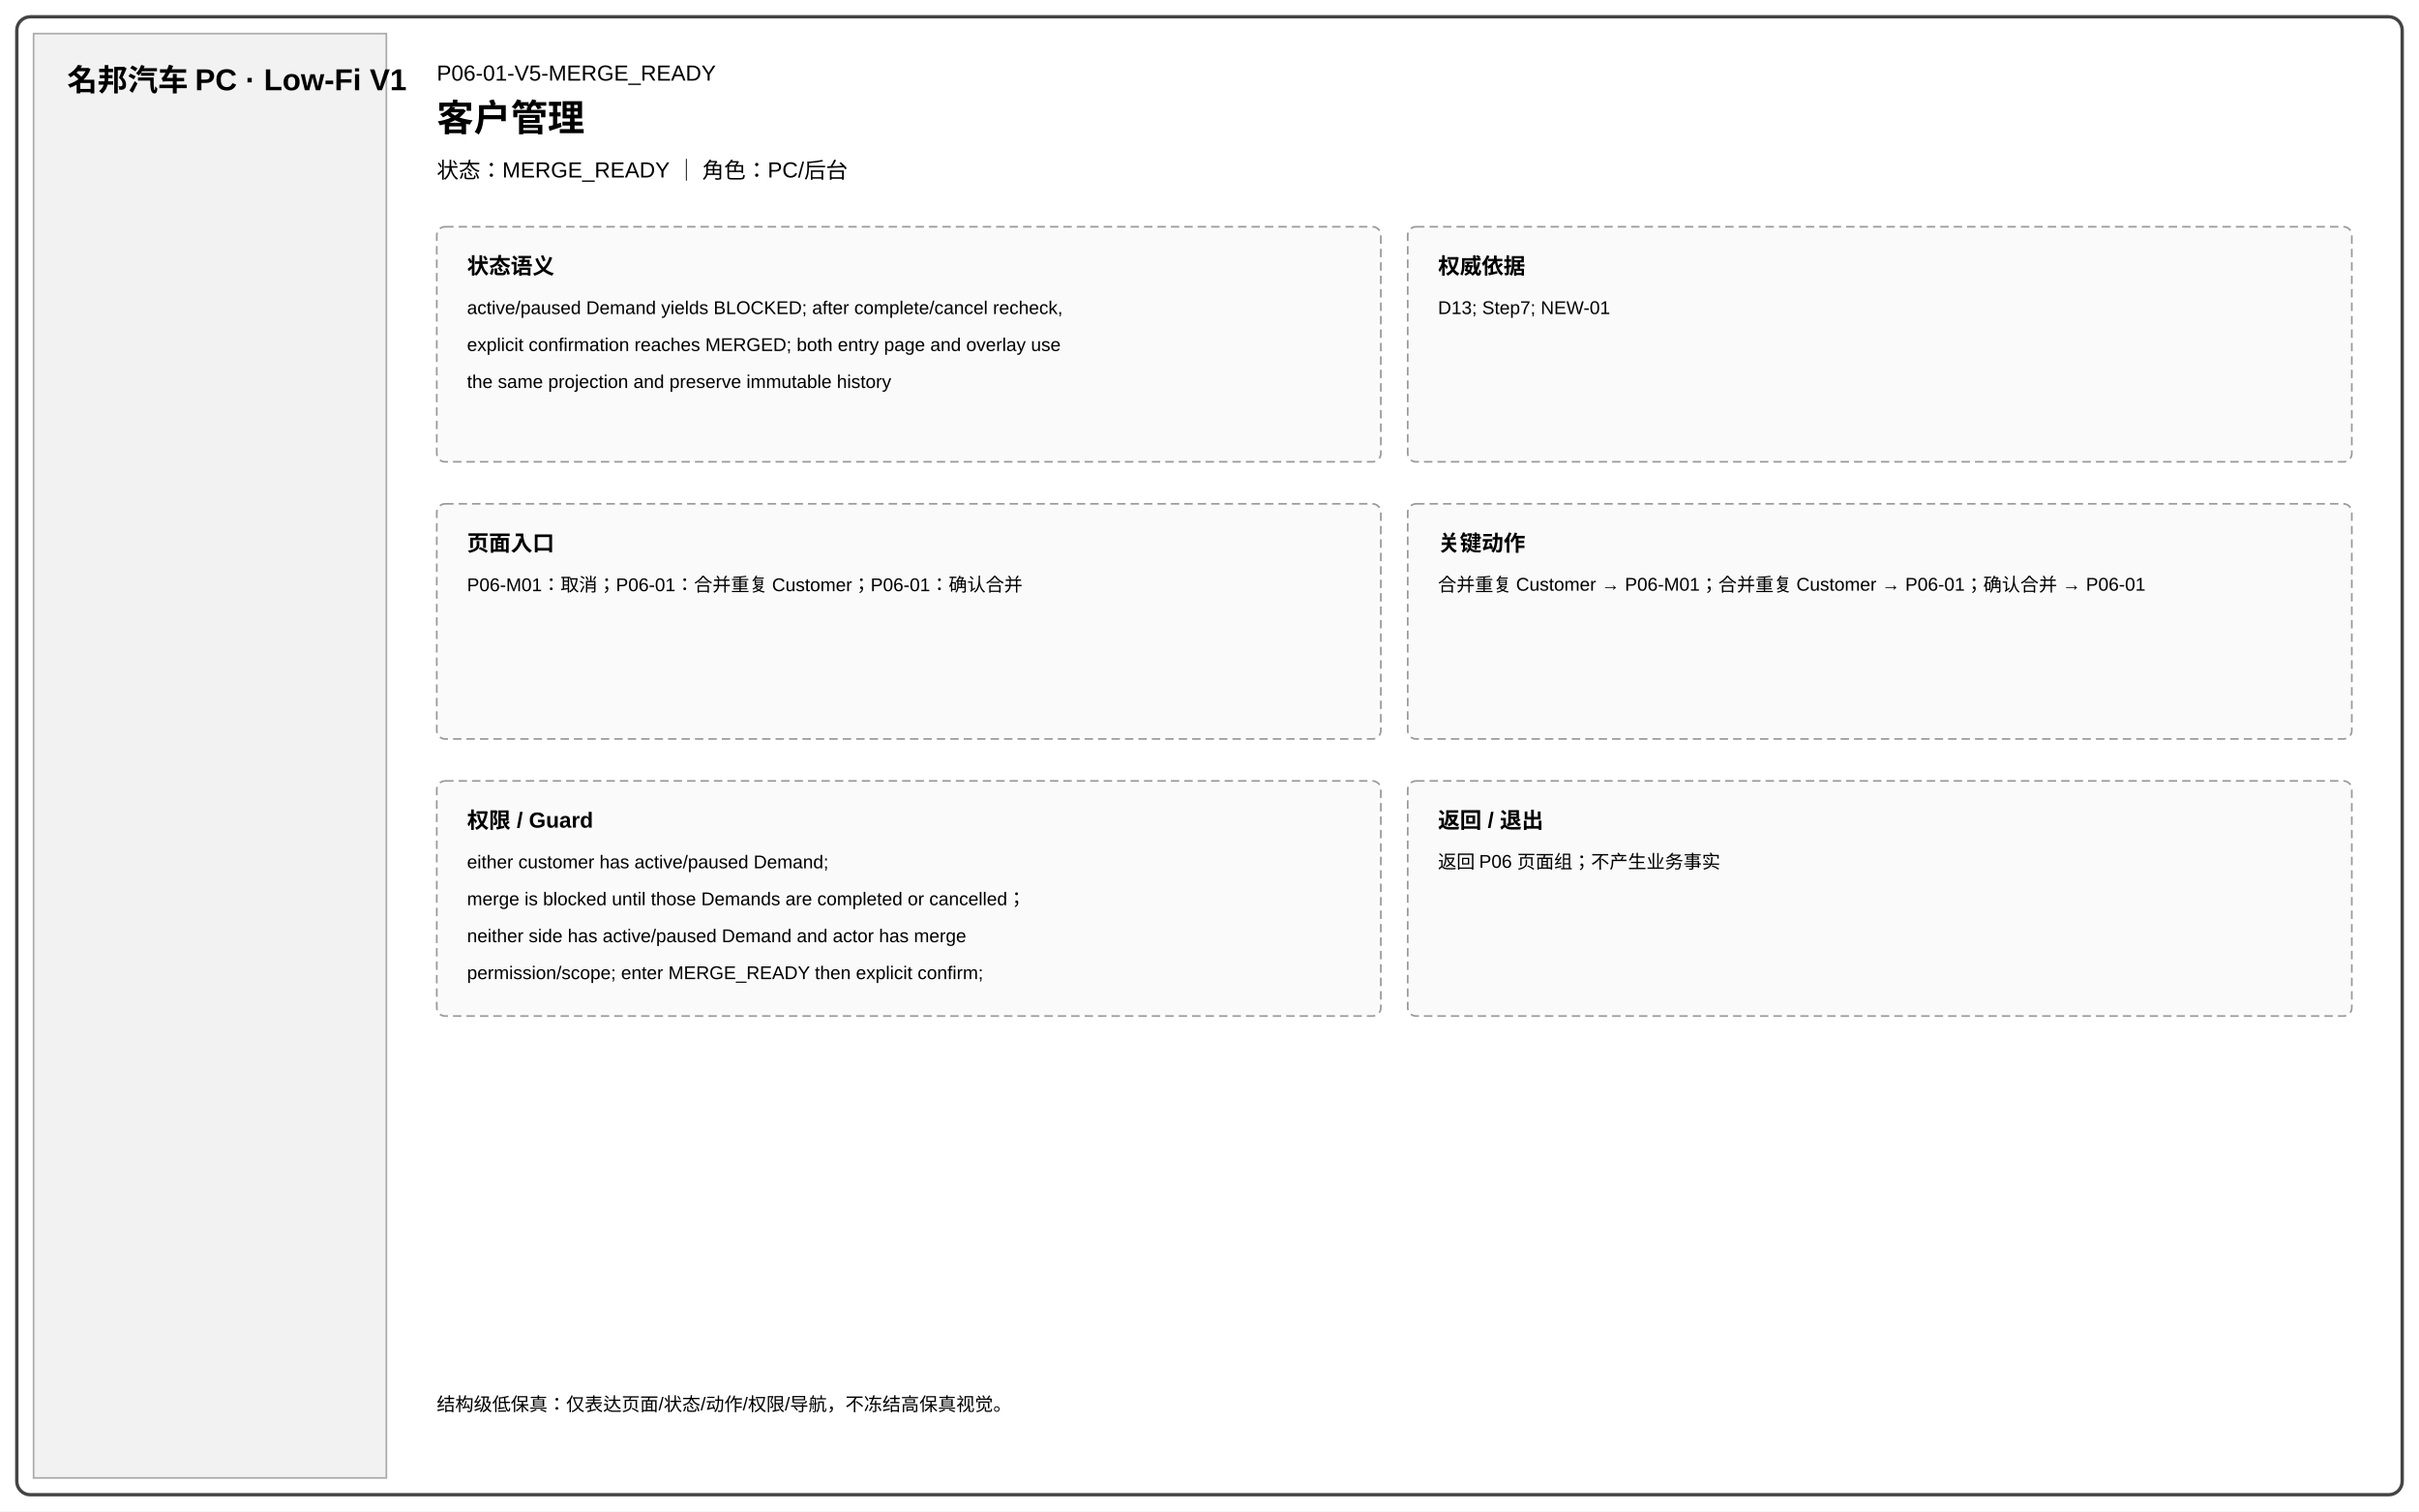
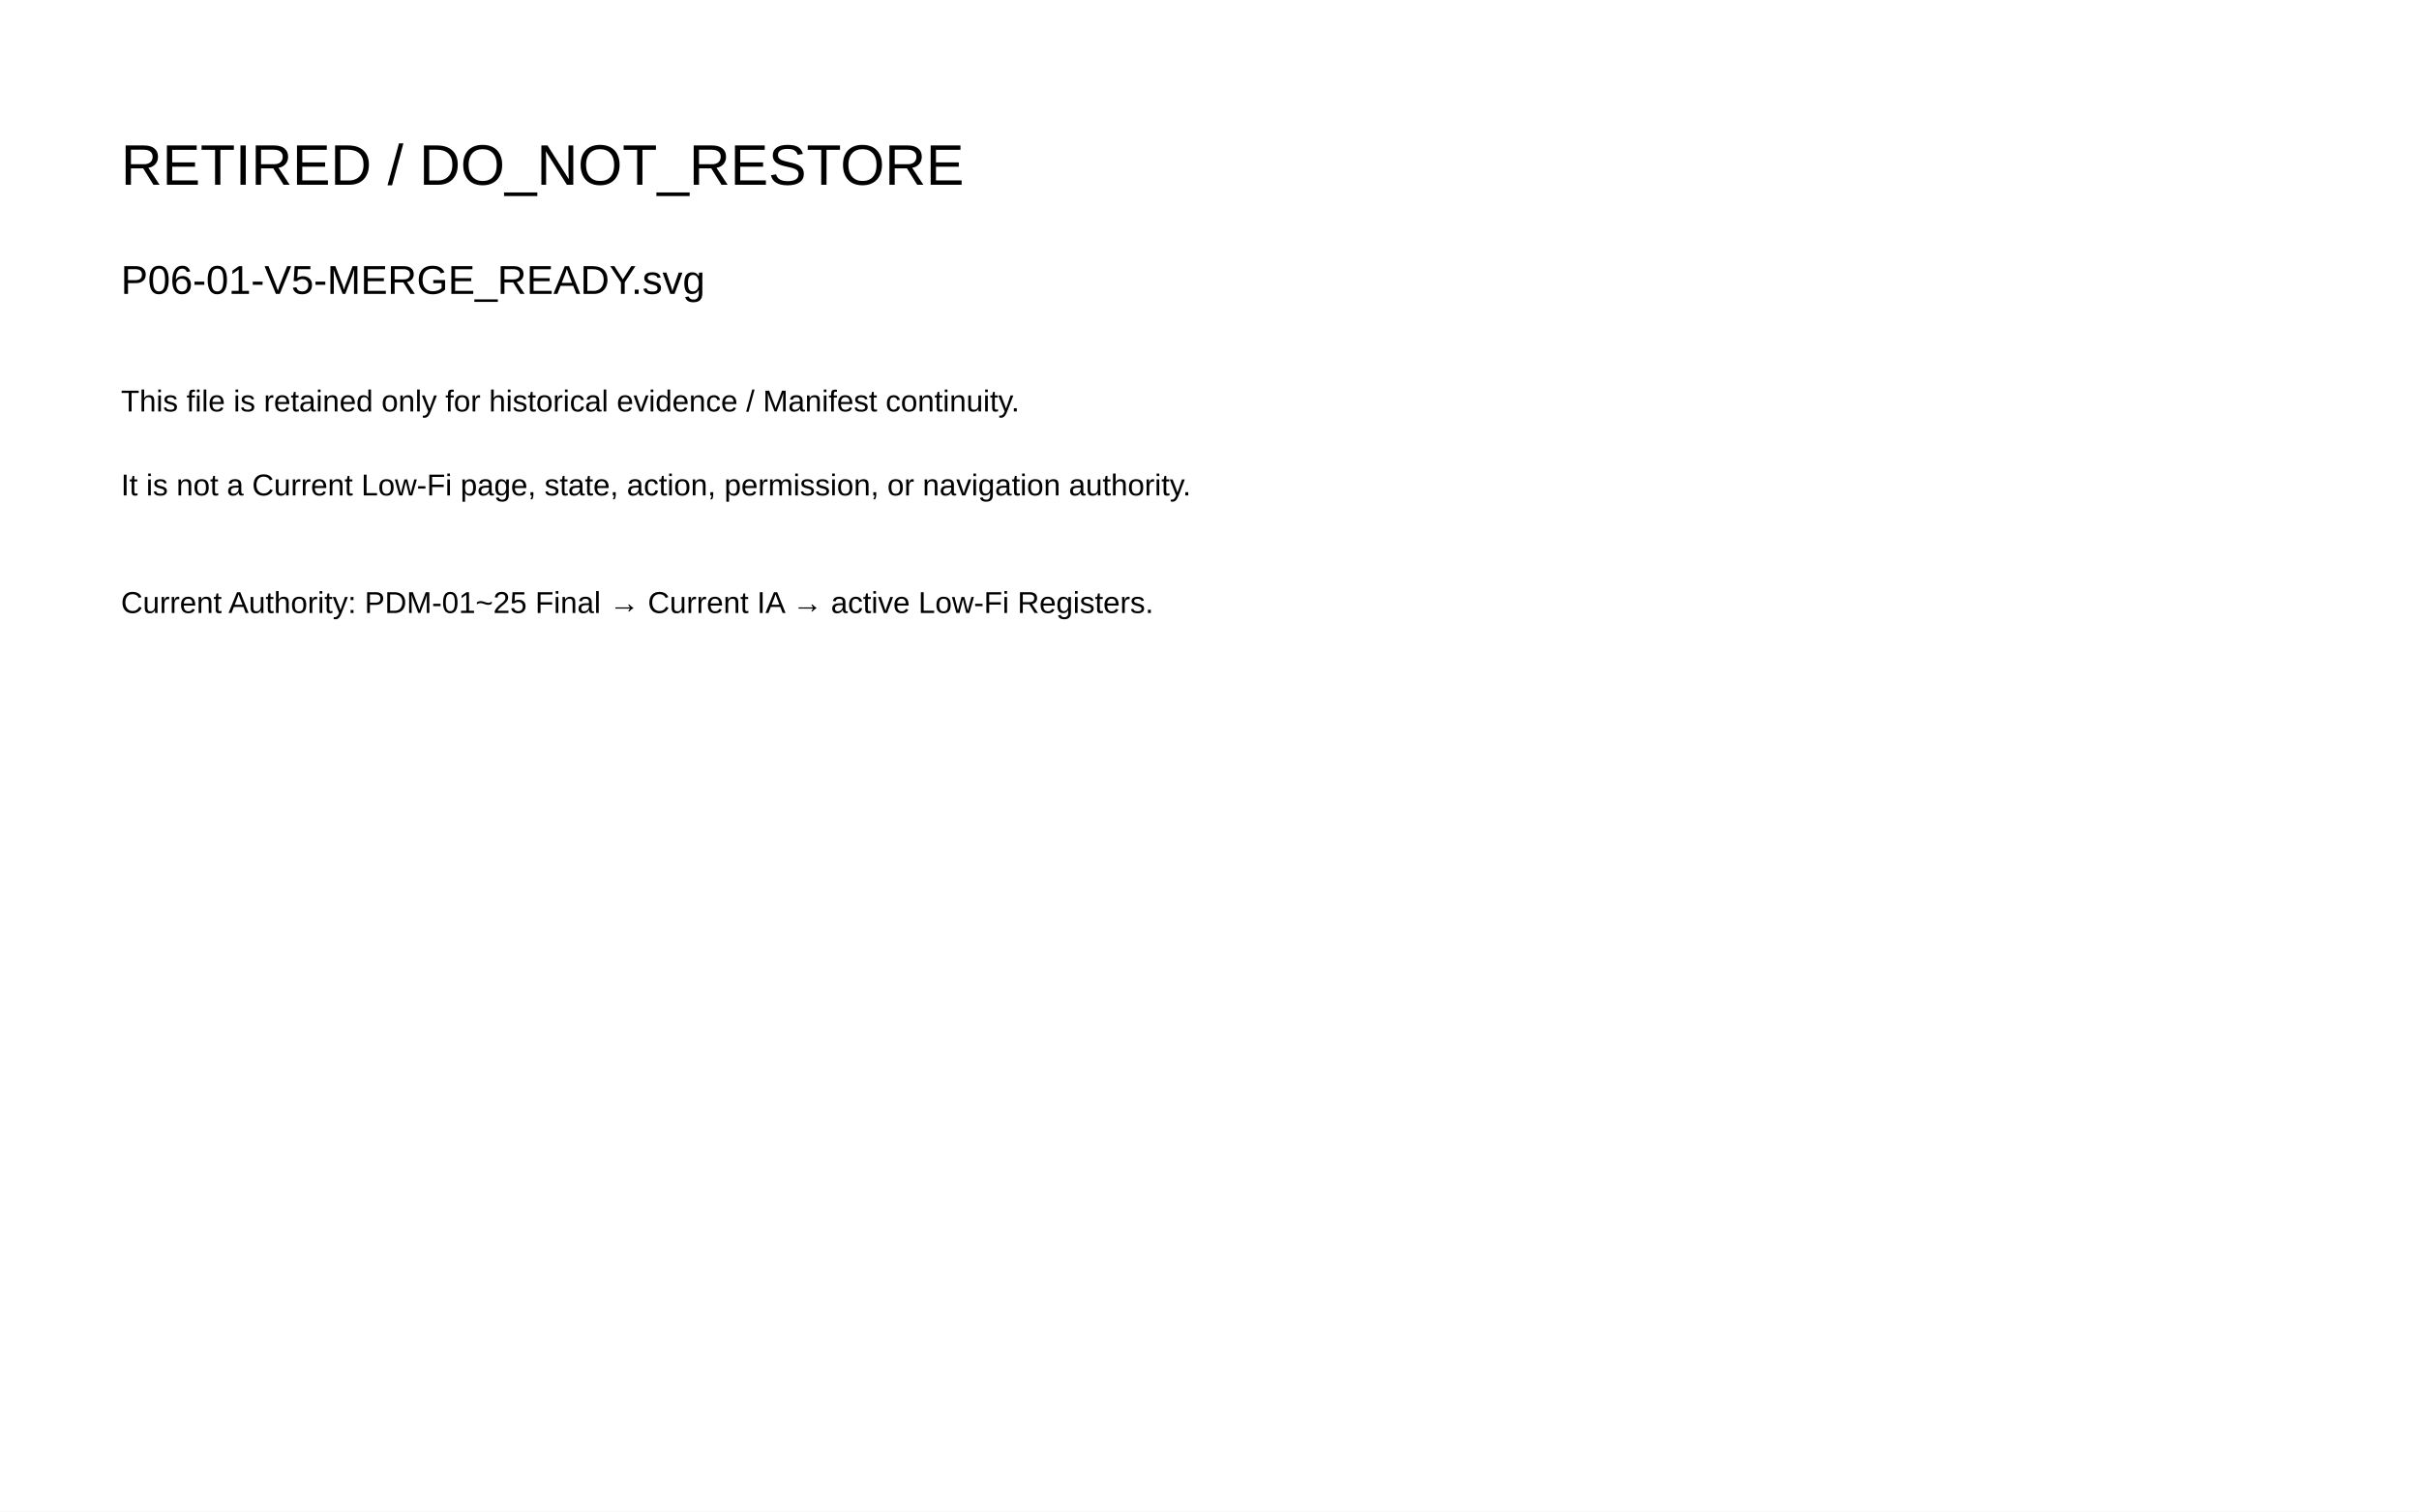
<svg xmlns="http://www.w3.org/2000/svg" width="1440" height="900" viewBox="0 0 1440 900">
-   <rect width="100%" height="100%" fill="white" />
-   <rect x="10" y="10" width="1420" height="880" rx="8" fill="none" stroke="#444" stroke-width="2" />
-   <rect x="20" y="20" width="210" height="860" fill="#f2f2f2" stroke="#aaa" />
-   <text x="40" y="54" font-family="Arial,sans-serif" font-size="18" font-weight="bold">名邦汽车 PC · Low-Fi V1</text>
-   <text x="260" y="48" font-family="Arial,sans-serif" font-size="13">P06-01-V5-MERGE_READY</text>
-   <text x="260" y="78" font-family="Arial,sans-serif" font-size="22" font-weight="bold">客户管理</text>
-   <text x="260" y="106" font-family="Arial,sans-serif" font-size="13">状态：MERGE_READY ｜ 角色：PC/后台</text>
-   <rect x="260" y="135" width="562" height="140" rx="5" fill="#fafafa" stroke="#999" stroke-dasharray="5 3" />
-   <text x="278" y="163" font-family="Arial,sans-serif" font-size="13" font-weight="bold">状态语义</text>
-   <text x="278" y="187" font-family="Arial,sans-serif" font-size="11">active/paused Demand yields BLOCKED; after complete/cancel recheck,</text>
-   <text x="278" y="209" font-family="Arial,sans-serif" font-size="11">explicit confirmation reaches MERGED; both entry page and overlay use</text>
-   <text x="278" y="231" font-family="Arial,sans-serif" font-size="11">the same projection and preserve immutable history</text>
-   <rect x="838" y="135" width="562" height="140" rx="5" fill="#fafafa" stroke="#999" stroke-dasharray="5 3" />
-   <text x="856" y="163" font-family="Arial,sans-serif" font-size="13" font-weight="bold">权威依据</text>
-   <text x="856" y="187" font-family="Arial,sans-serif" font-size="11">D13; Step7; NEW-01</text>
-   <rect x="260" y="300" width="562" height="140" rx="5" fill="#fafafa" stroke="#999" stroke-dasharray="5 3" />
-   <text x="278" y="328" font-family="Arial,sans-serif" font-size="13" font-weight="bold">页面入口</text>
-   <text x="278" y="352" font-family="Arial,sans-serif" font-size="11">P06-M01：取消；P06-01：合并重复 Customer；P06-01：确认合并</text>
-   <rect x="838" y="300" width="562" height="140" rx="5" fill="#fafafa" stroke="#999" stroke-dasharray="5 3" />
-   <text x="856" y="328" font-family="Arial,sans-serif" font-size="13" font-weight="bold">关键动作</text>
-   <text x="856" y="352" font-family="Arial,sans-serif" font-size="11">合并重复 Customer → P06-M01；合并重复 Customer → P06-01；确认合并 → P06-01</text>
-   <rect x="260" y="465" width="562" height="140" rx="5" fill="#fafafa" stroke="#999" stroke-dasharray="5 3" />
-   <text x="278" y="493" font-family="Arial,sans-serif" font-size="13" font-weight="bold">权限 / Guard</text>
-   <text x="278" y="517" font-family="Arial,sans-serif" font-size="11">either customer has active/paused Demand;</text>
-   <text x="278" y="539" font-family="Arial,sans-serif" font-size="11">merge is blocked until those Demands are completed or cancelled；</text>
-   <text x="278" y="561" font-family="Arial,sans-serif" font-size="11">neither side has active/paused Demand and actor has merge</text>
-   <text x="278" y="583" font-family="Arial,sans-serif" font-size="11">permission/scope; enter MERGE_READY then explicit confirm;</text>
-   <rect x="838" y="465" width="562" height="140" rx="5" fill="#fafafa" stroke="#999" stroke-dasharray="5 3" />
-   <text x="856" y="493" font-family="Arial,sans-serif" font-size="13" font-weight="bold">返回 / 退出</text>
-   <text x="856" y="517" font-family="Arial,sans-serif" font-size="11">返回 P06 页面组；不产生业务事实</text>
-   <text x="260" y="840" font-family="Arial,sans-serif" font-size="11">结构级低保真：仅表达页面/状态/动作/权限/导航，不冻结高保真视觉。</text>
+   <rect width="1440" height="900" fill="white" />
+   <text x="72" y="110" font-size="34" font-family="Arial, sans-serif">RETIRED / DO_NOT_RESTORE</text>
+   <text x="72" y="175" font-size="24" font-family="Arial, sans-serif">P06-01-V5-MERGE_READY.svg</text>
+   <text x="72" y="245" font-size="18" font-family="Arial, sans-serif">This file is retained only for historical evidence / Manifest continuity.</text>
+   <text x="72" y="295" font-size="18" font-family="Arial, sans-serif">It is not a Current Low-Fi page, state, action, permission, or navigation authority.</text>
+   <text x="72" y="365" font-size="18" font-family="Arial, sans-serif">Current Authority: PDM-01~25 Final → Current IA → active Low-Fi Registers.</text>
</svg>
